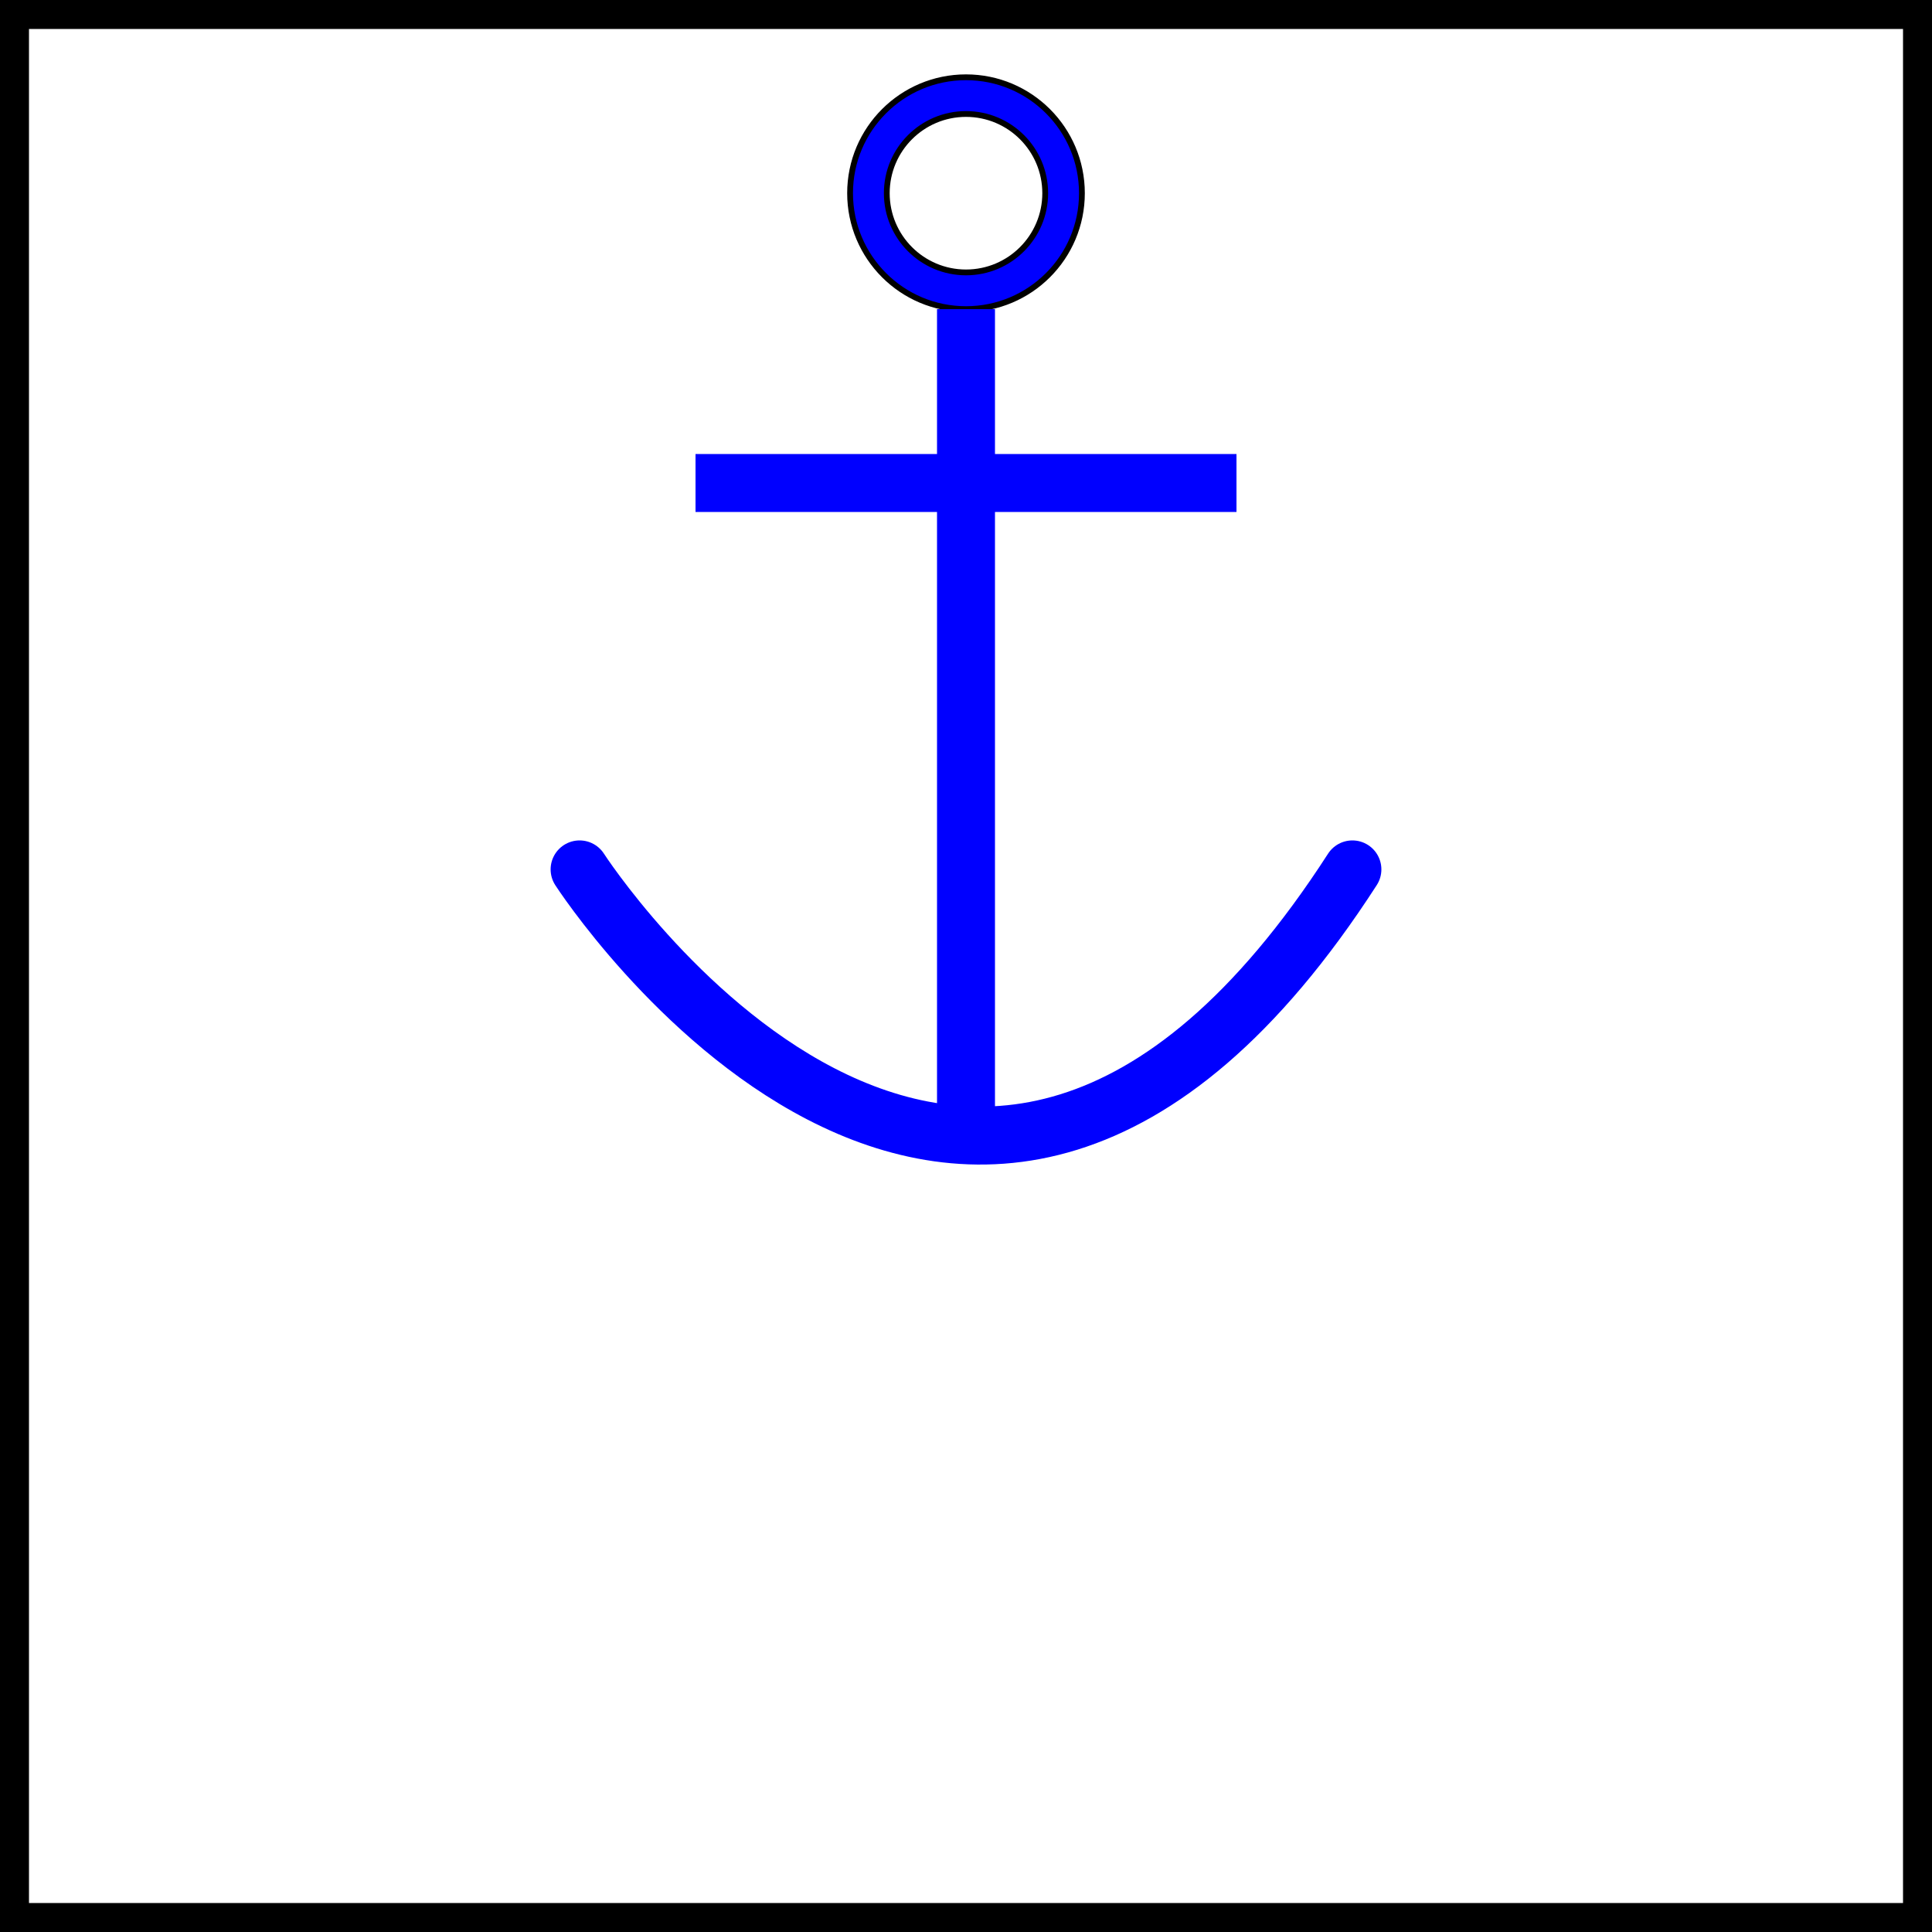
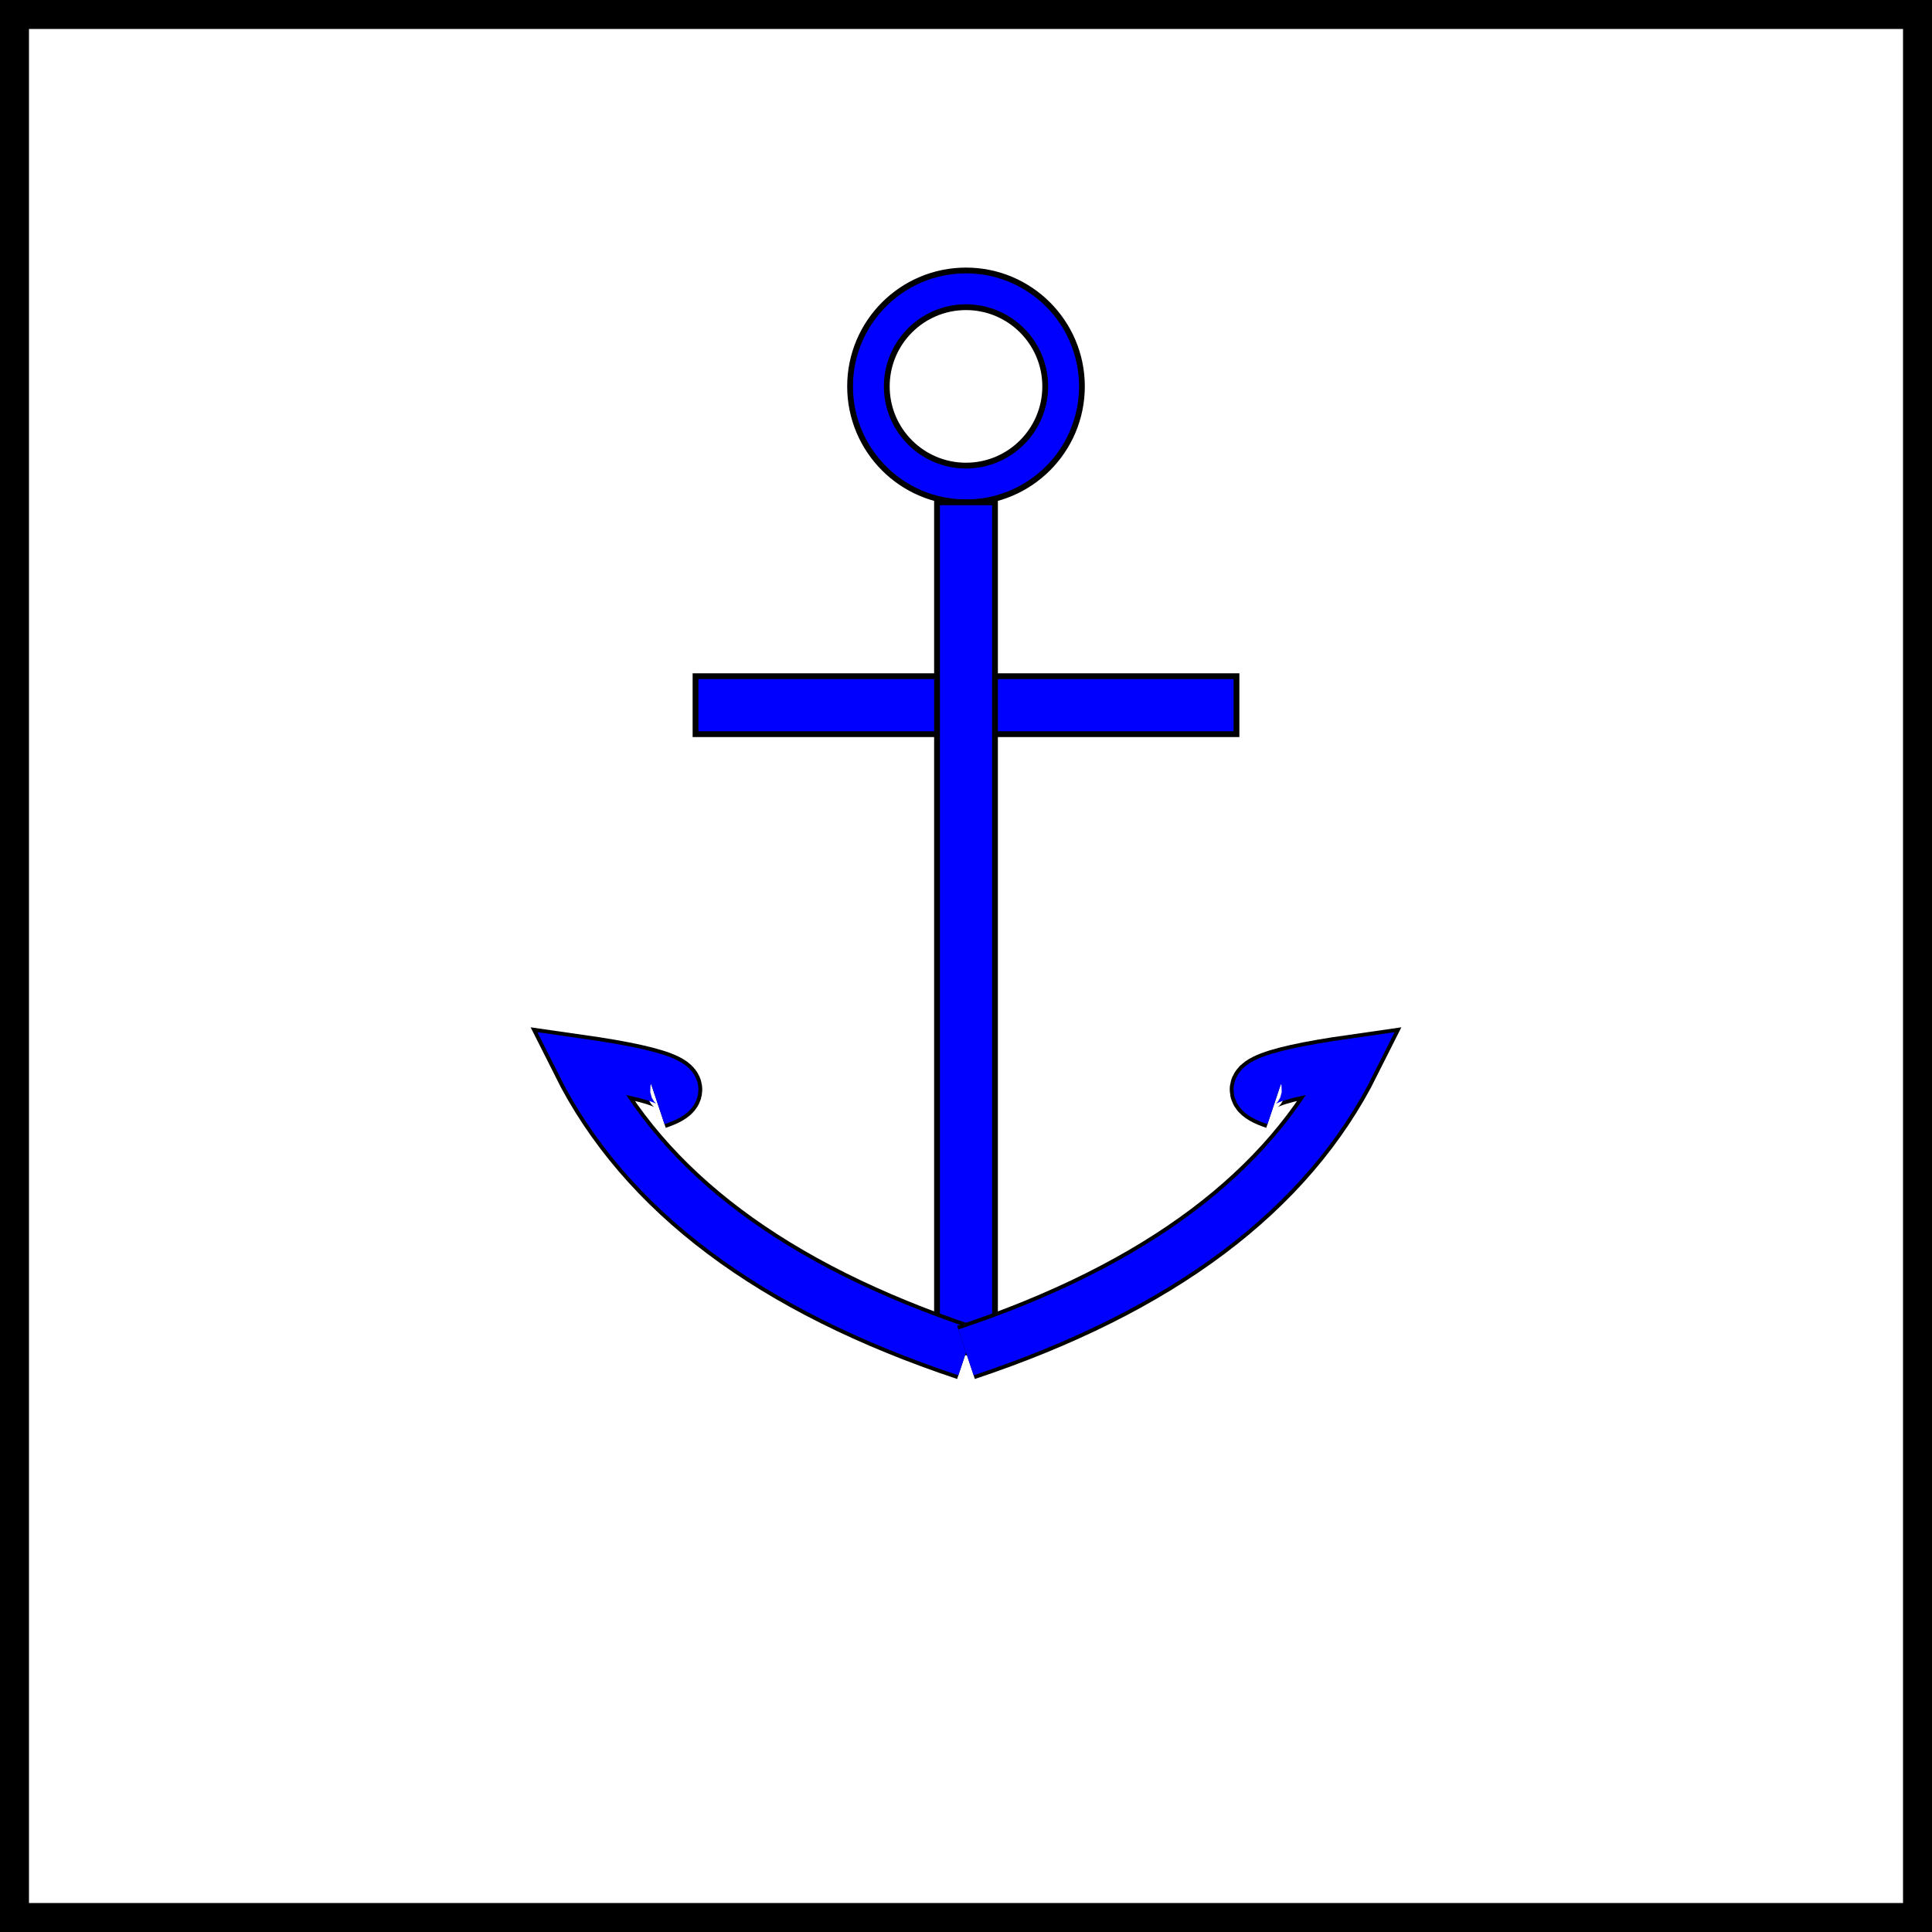
<svg xmlns="http://www.w3.org/2000/svg" viewBox="0 0 100 100" width="100" height="100">
  <defs>
    <marker id="arrowhead" viewBox="0 0 10 10" refX="5" refY="5" markerWidth="6" markerHeight="6" orient="auto-start-reverse">
      <path d="M 0 0 L 10 5 L 0 10 z" />
    </marker>
  </defs>
  <rect id="background" fill="white" height="100" width="100" stroke="black" stroke-width="3" />
  <g id="anchor">
-     <circle cx="50" cy="10" r="6" fill="blue" stroke-width=".3" stroke="black" />
-     <circle cx="50" cy="10" r="4.5" fill="white" stroke-width="1" stroke="blue" />
-     <circle cx="50" cy="10" r="4.1" fill="none" stroke-width=".3" stroke="black" />
-     <line x1="50" y1="16" x2="50" y2="60" stroke="blue" stroke-width="3" />
-     <line x1="36" y1="25" x2="64" y2="25" stroke="blue" stroke-width="3" />
-     <path d="         M 30 45         C 30 45 50 76 70 45                " fill="none" stroke="blue" stroke-width="3" stroke-linecap="round" />
+     <circle cx="50" cy="20" r="6" fill="blue" stroke-width=".3" stroke="black" />
+     <circle cx="50" cy="20" r="4.5" fill="white" stroke-width="1" stroke="blue" />
+     <circle cx="50" cy="20" r="4.1" fill="none" stroke-width=".3" stroke="black" />
+     <rect x="36" y="35" width="28" height="3" fill="blue" stroke="black" stroke-width=".3" />
+     <rect x="48.5" y="26" width="3" height="44" fill="blue" stroke="black" stroke-width=".3" />
+     <g id="flukes">
+       <path d="           M 50 70           Q 35 65 30 55           Q 37 56 34 57         " fill="none" stroke="black" stroke-width="2.9" />
+       <path id="hook" d="           M 50 70           Q 35 65 30 55           Q 37 56 34 57         " fill="none" stroke="blue" stroke-width="2.5" />
+     </g>
+     <use href="#flukes" transform="scale(-1,1) translate(-100,0)" />
  </g>
</svg>
